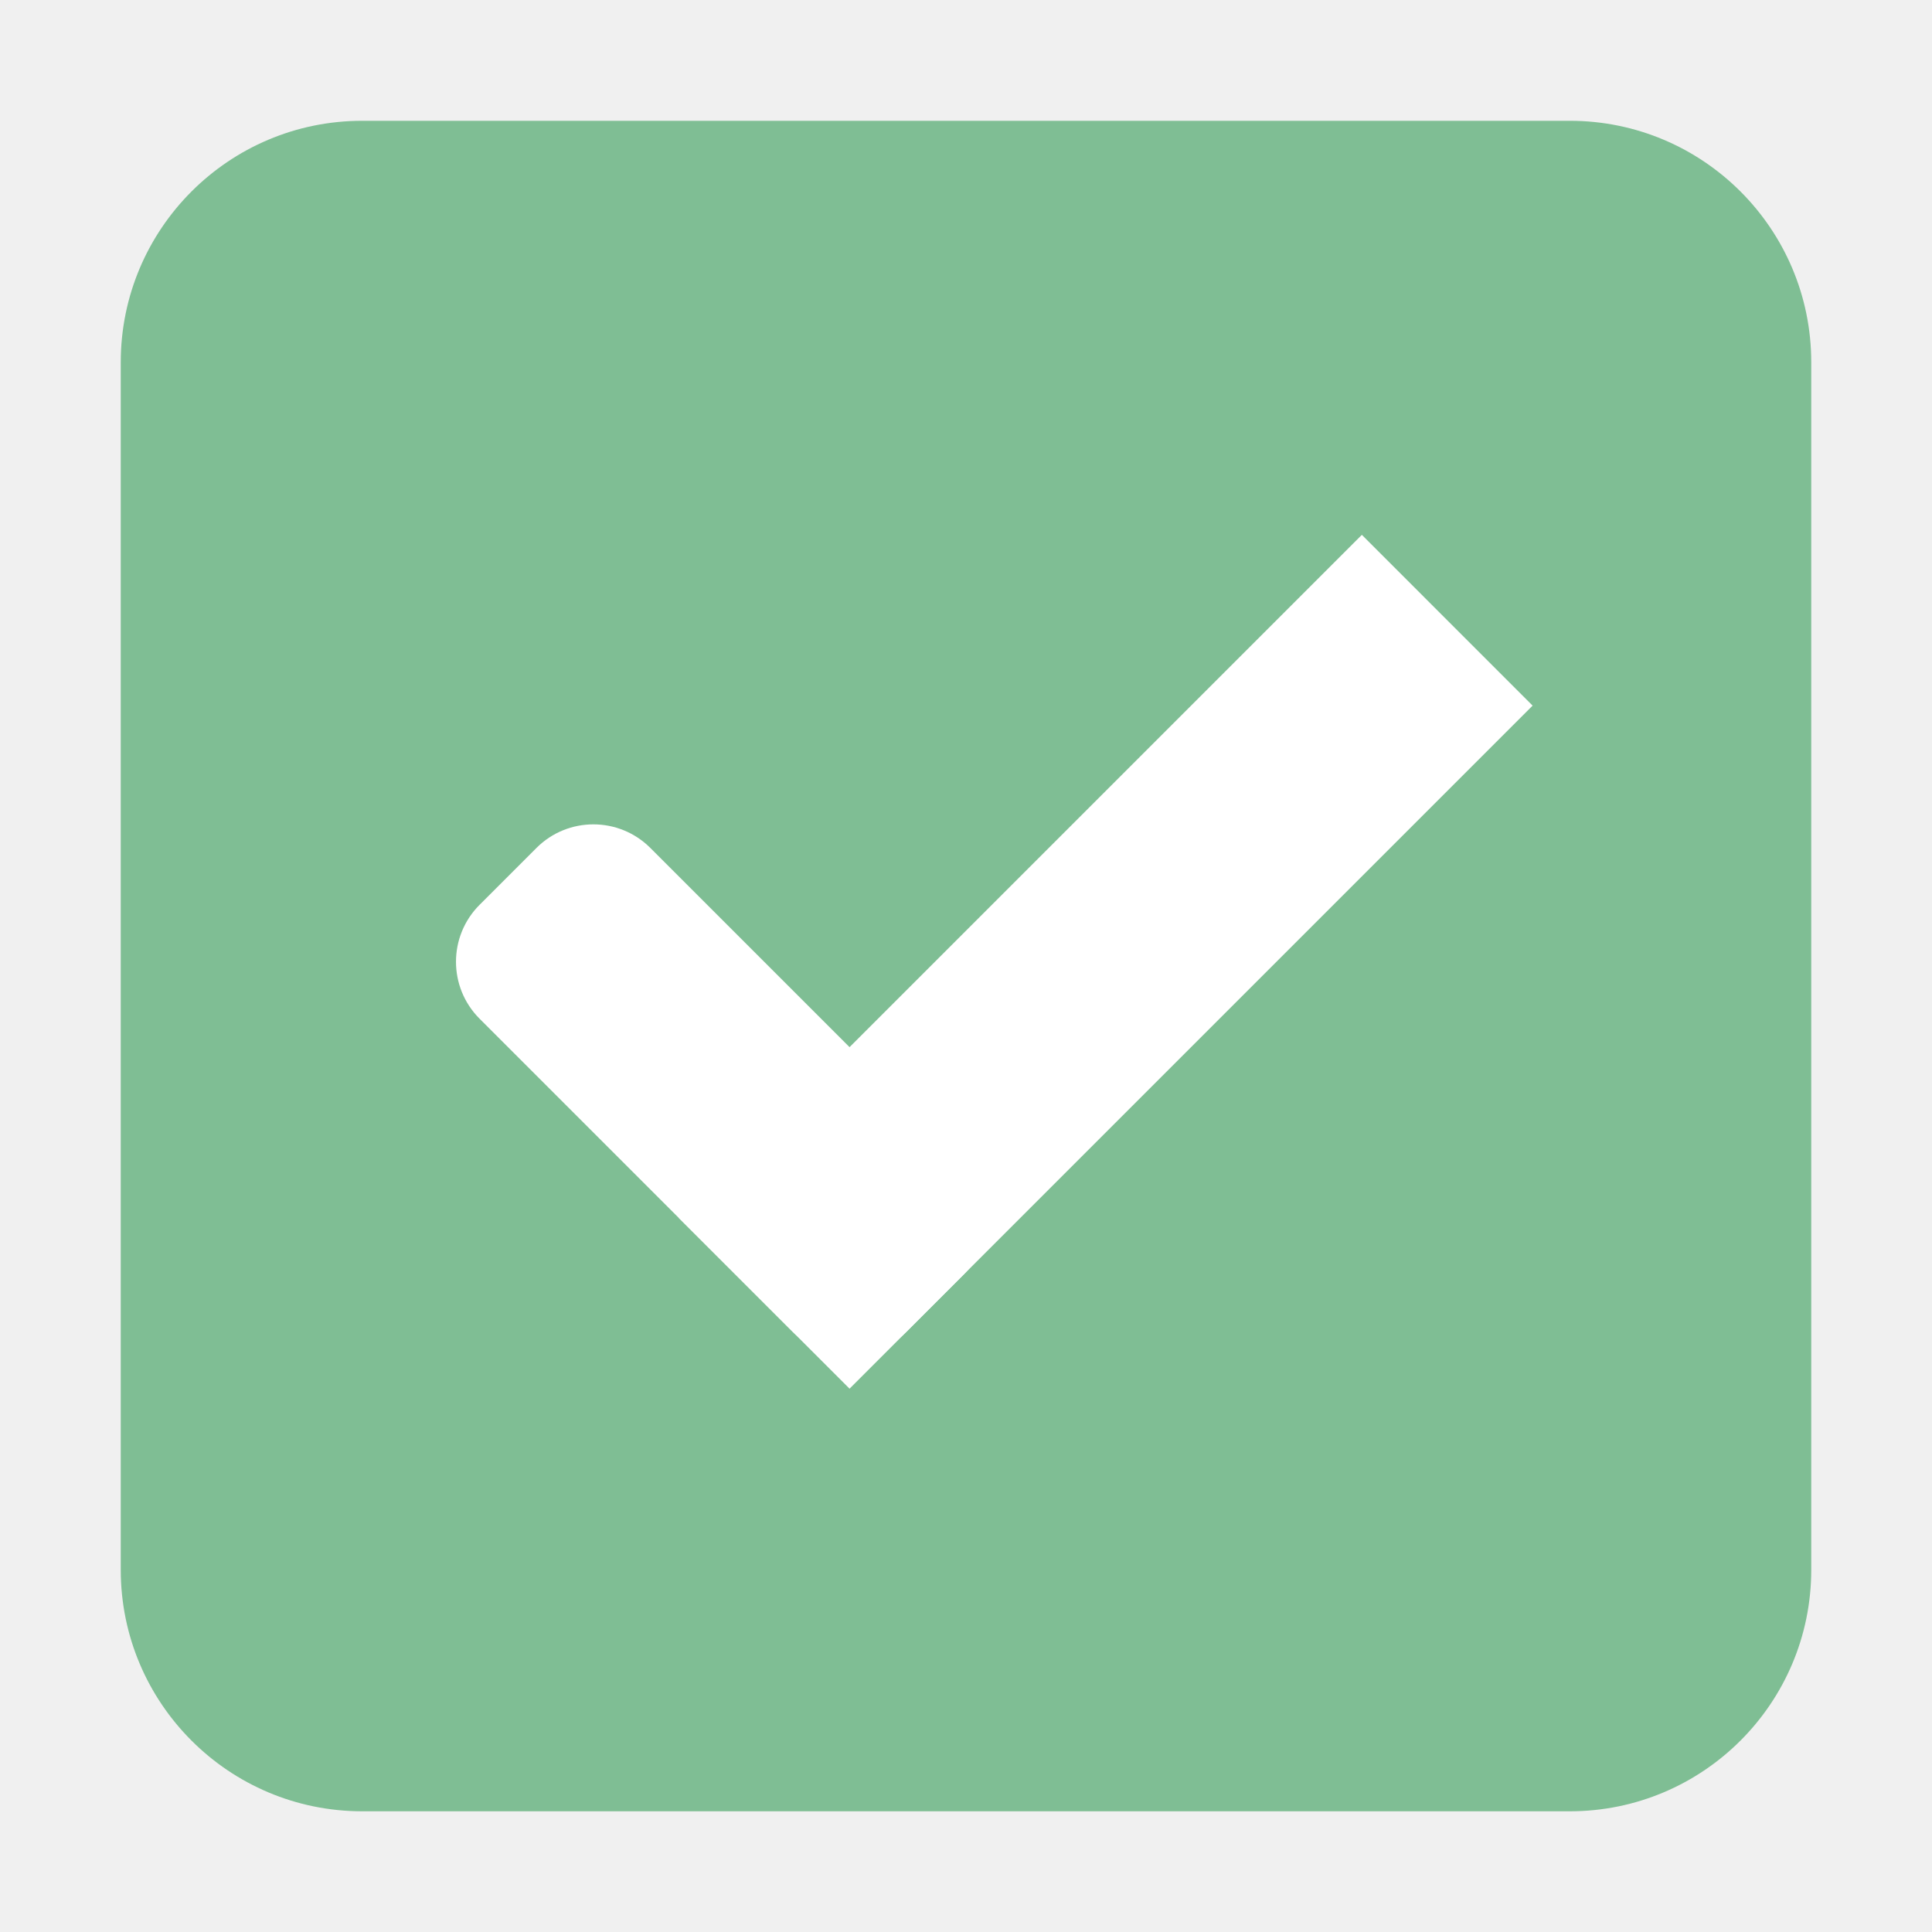
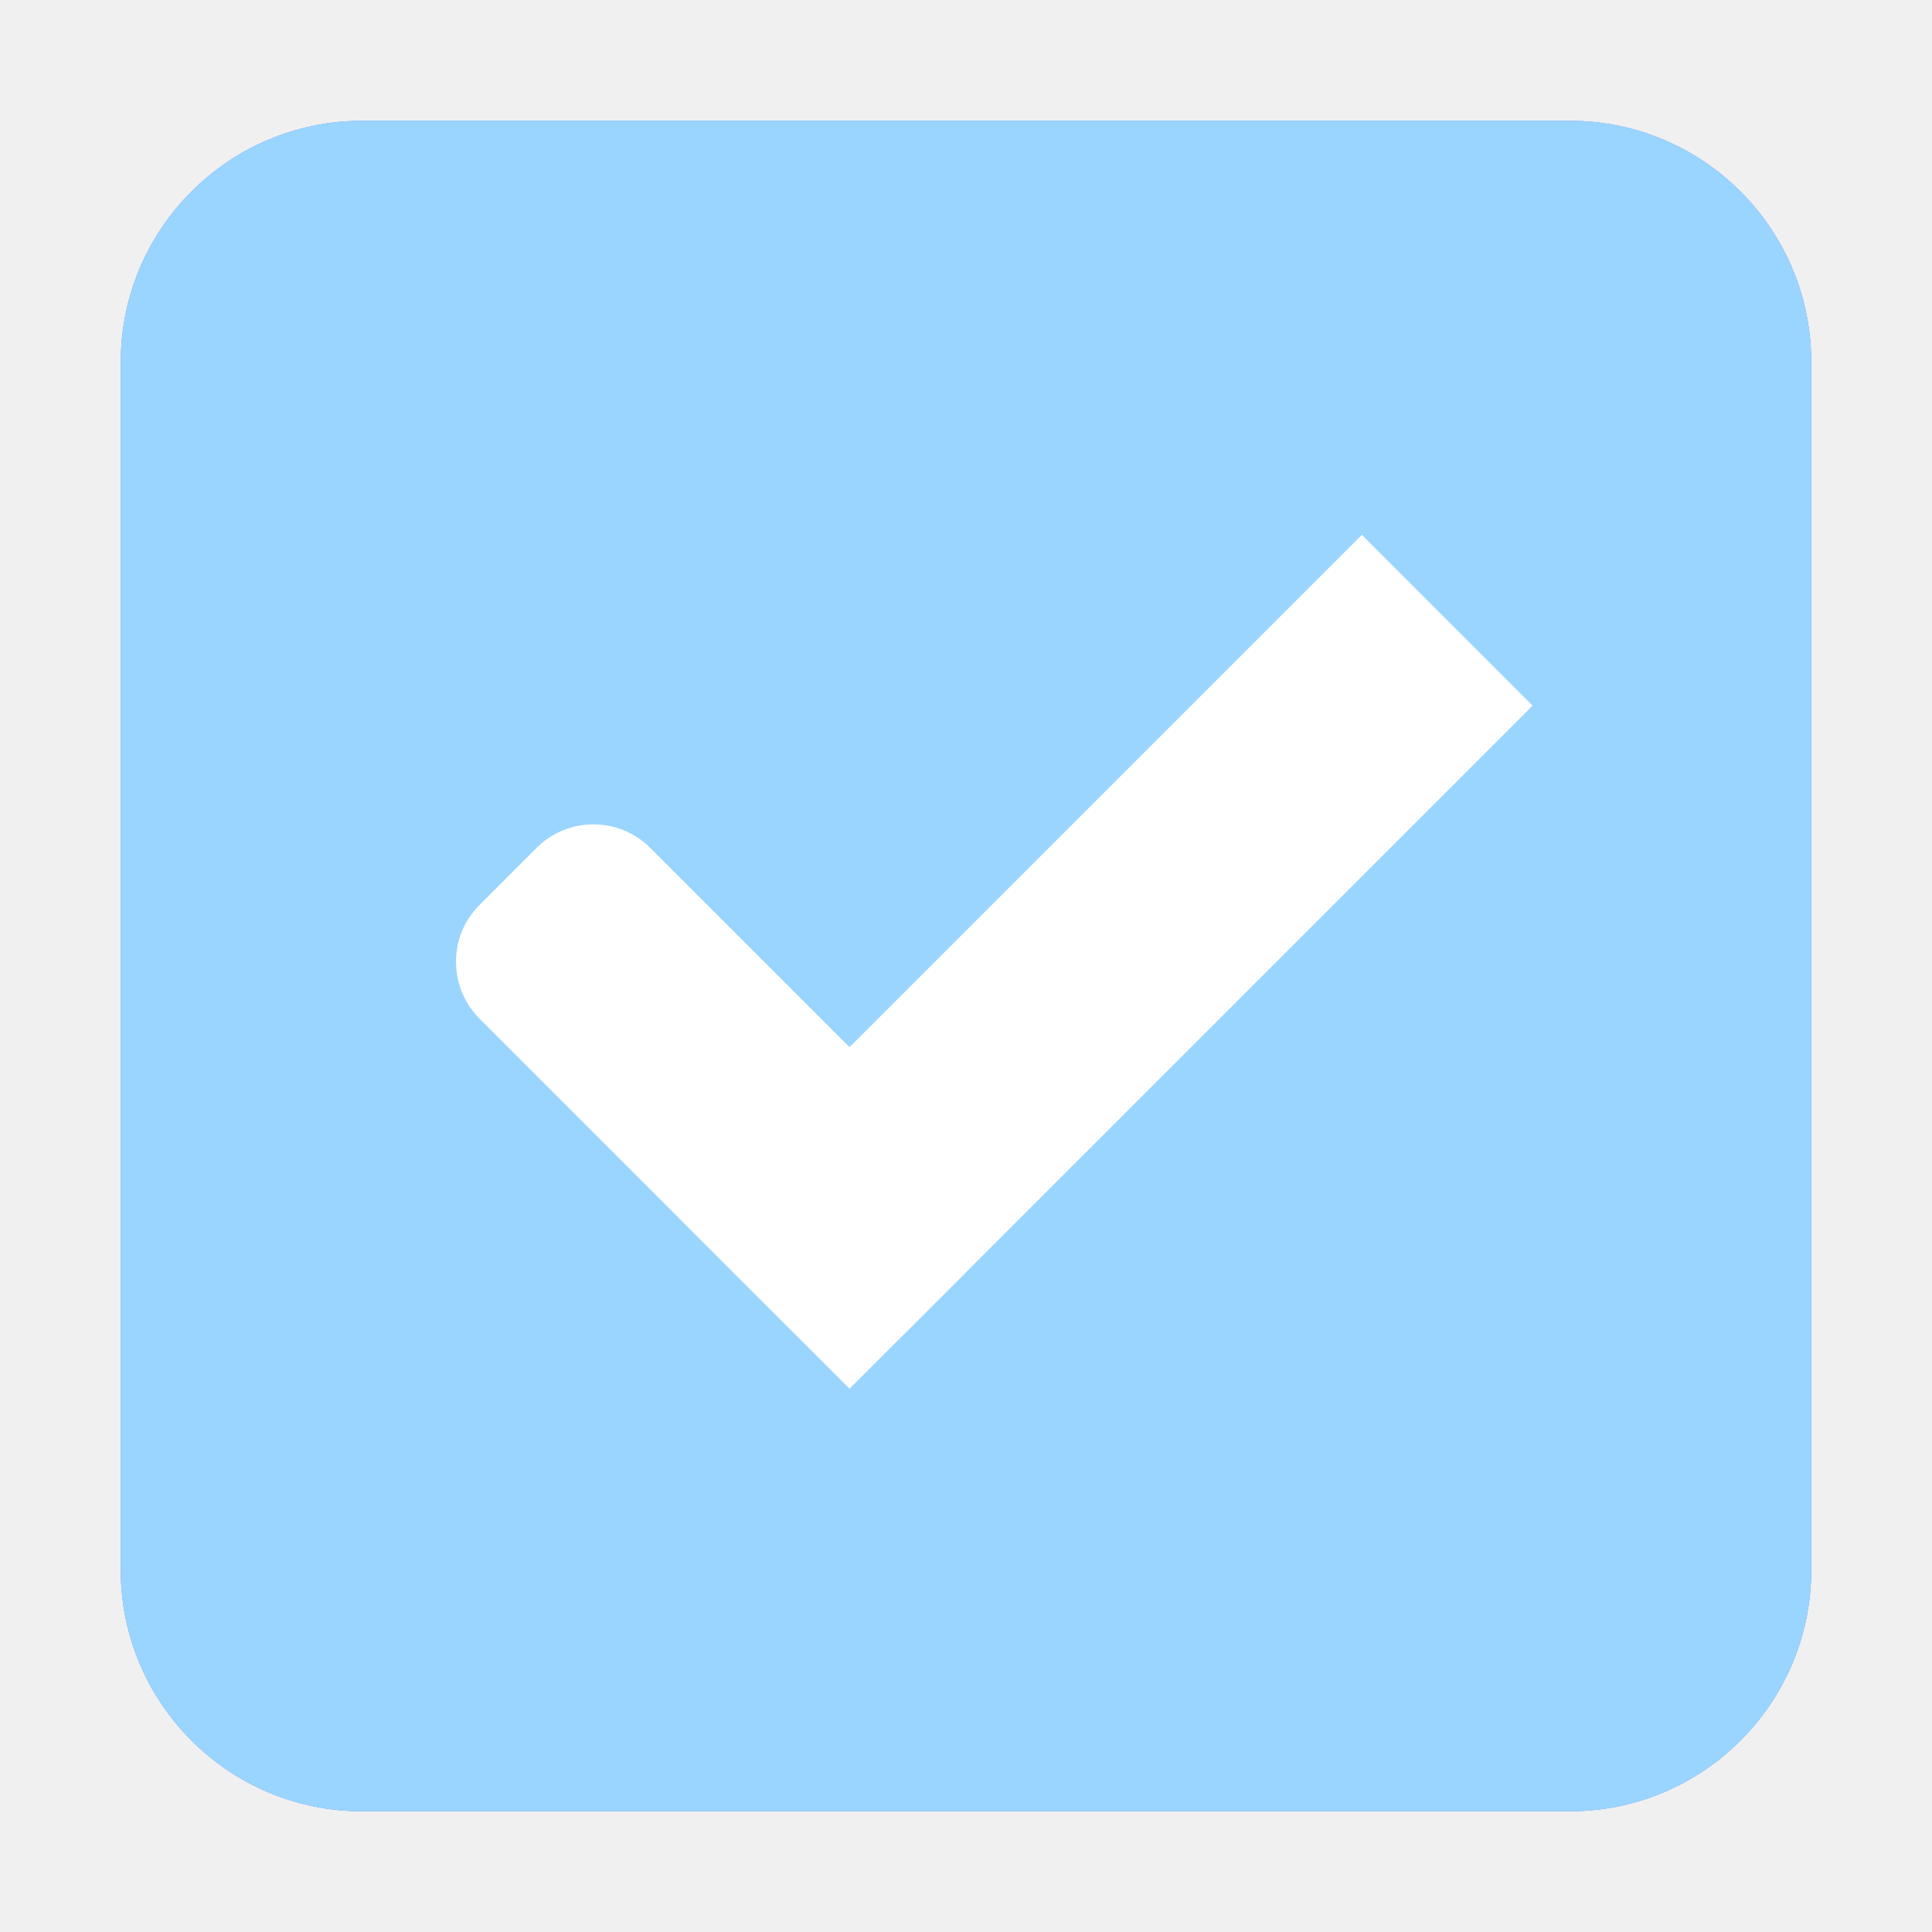
<svg xmlns="http://www.w3.org/2000/svg" width="16" height="16" id="svg2" version="1.1">
  <defs id="defs4">
    <linearGradient id="linearGradient7704">
      <stop style="stop-color:#4080fb;stop-opacity:0.745;" offset="0" id="stop7706" />
      <stop style="stop-color:#4080fb;stop-opacity:0.492;" offset="1" id="stop7708" />
    </linearGradient>
    <linearGradient id="linearGradient7694">
      <stop style="stop-color:#0f0f0f;stop-opacity:1;" offset="0" id="stop7696" />
      <stop id="stop7698" offset="0.078" style="stop-color:#171717;stop-opacity:1;" />
      <stop style="stop-color:#171717;stop-opacity:1;" offset="0.974" id="stop7700" />
      <stop style="stop-color:#1b1b1b;stop-opacity:1;" offset="1" id="stop7702" />
    </linearGradient>
    <linearGradient id="linearGradient3969-0-4-9">
      <stop style="stop-color:#353537;stop-opacity:1;" offset="0" id="stop3971-2-2-7" />
      <stop style="stop-color:#4d4f52;stop-opacity:1;" offset="1" id="stop3973-0-5-3" />
    </linearGradient>
    <filter style="color-interpolation-filters:sRGB;" id="filter3364">
-       <feColorMatrix type="hueRotate" values="40" result="color1" id="feColorMatrix3366" />
-       <feColorMatrix type="saturate" values="1" result="color2" id="feColorMatrix3368" />
+       <feComposite in2="SourceGraphic" operator="arithmetic" k1="0" k2="1" result="composite1" id="feComposite3366" />
+       <feColorMatrix in="composite1" values="1" type="saturate" result="colormatrix1" id="feColorMatrix3368" />
+       <feFlood flood-opacity="1" flood-color="rgb(1,103,255)" result="flood1" id="feFlood3370" />
+       <feBlend in="flood1" in2="colormatrix1" mode="screen" result="blend1" id="feBlend3372" />
+       <feBlend in2="blend1" mode="darken" result="blend2" id="feBlend3374" />
+       <feColorMatrix in="blend2" values="1" type="saturate" result="colormatrix2" id="feColorMatrix3376" />
+       <feComposite in="colormatrix2" in2="SourceGraphic" operator="in" k2="1" result="composite2" id="feComposite3378" />
    </filter>
  </defs>
  <g id="layer1" transform="translate(0,-1036.362)">
    <g id="checkbox-checked-dark" transform="translate(16.83713,14.01041)">
      <g transform="translate(-52.83713,1021.99)" style="display:inline;opacity:1;filter:url(#filter3364)" id="checkbox-checked">
        <g id="checkbox-unchecked-5" style="display:inline" transform="translate(19,0)">
          <g id="sdsd-7">
            <g transform="translate(0,-30)" id="scdsdcd-5">
              <g transform="matrix(0.9295198,0,0,0.9291437,-156.7507,-212.9618)" id="g15812-6-6-1-5" style="display:inline">
                <g style="display:inline" id="g5489-2-9-6-8-8-53" transform="matrix(0.5089163,0,0,0.5173982,161.7932,197.5643)">
                  <g id="g5428-8-1-4-0-0-4" />
                </g>
              </g>
              <rect style="color:#000000;display:inline;overflow:visible;visibility:visible;fill:none;stroke:none;stroke-width:2;marker:none;enable-background:accumulate" id="rect13523-7" width="16" height="16" x="17" y="30.362" />
              <g id="g5400-6">
                <rect rx="2" y="31.362" x="18" height="14" width="14" id="rect5147-9-1-5-7-6-7" style="color:#000000;display:inline;overflow:visible;visibility:visible;fill:#9ab87c;fill-opacity:1;stroke:#000000;stroke-width:0;stroke-linecap:butt;stroke-linejoin:round;stroke-miterlimit:4;stroke-dasharray:none;stroke-dashoffset:0;stroke-opacity:1;marker:none;enable-background:accumulate" ry="2" />
              </g>
            </g>
          </g>
        </g>
        <g id="checkbox-checked-dark-7" transform="translate(36,-1036)" style="display:inline">
          <g id="g3981-6-4" transform="matrix(0.7071068,0.7071068,-0.7071068,0.7071068,729.9547,305.0582)" style="opacity:0.85;fill:#1a1a1a;fill-opacity:1" />
          <g id="g4049-2" transform="matrix(0.7071068,0.7071068,-0.7071068,0.7071068,727.9444,295.3112)">
            <g id="g4056-7" transform="translate(12.37438,11.53123)">
              <g id="g3981-0" transform="translate(-3,-4.999983)" style="fill:#3b3c3e;fill-opacity:1">
                <rect ry="0.667" rx="0.667" y="1033.362" x="8" height="2" width="5" id="rect3977-39" style="fill:#ffffff;fill-opacity:1;stroke:none" />
                <rect ry="0" y="1027.362" x="11" height="8" width="2" id="rect3979-7" style="fill:#ffffff;fill-opacity:1;stroke:none" />
              </g>
              <rect style="fill:#eeeeee;fill-opacity:0;stroke:none" id="rect4047-81" width="3" height="1" x="5" y="-8" transform="translate(0,1036.362)" />
            </g>
          </g>
        </g>
      </g>
    </g>
  </g>
</svg>
